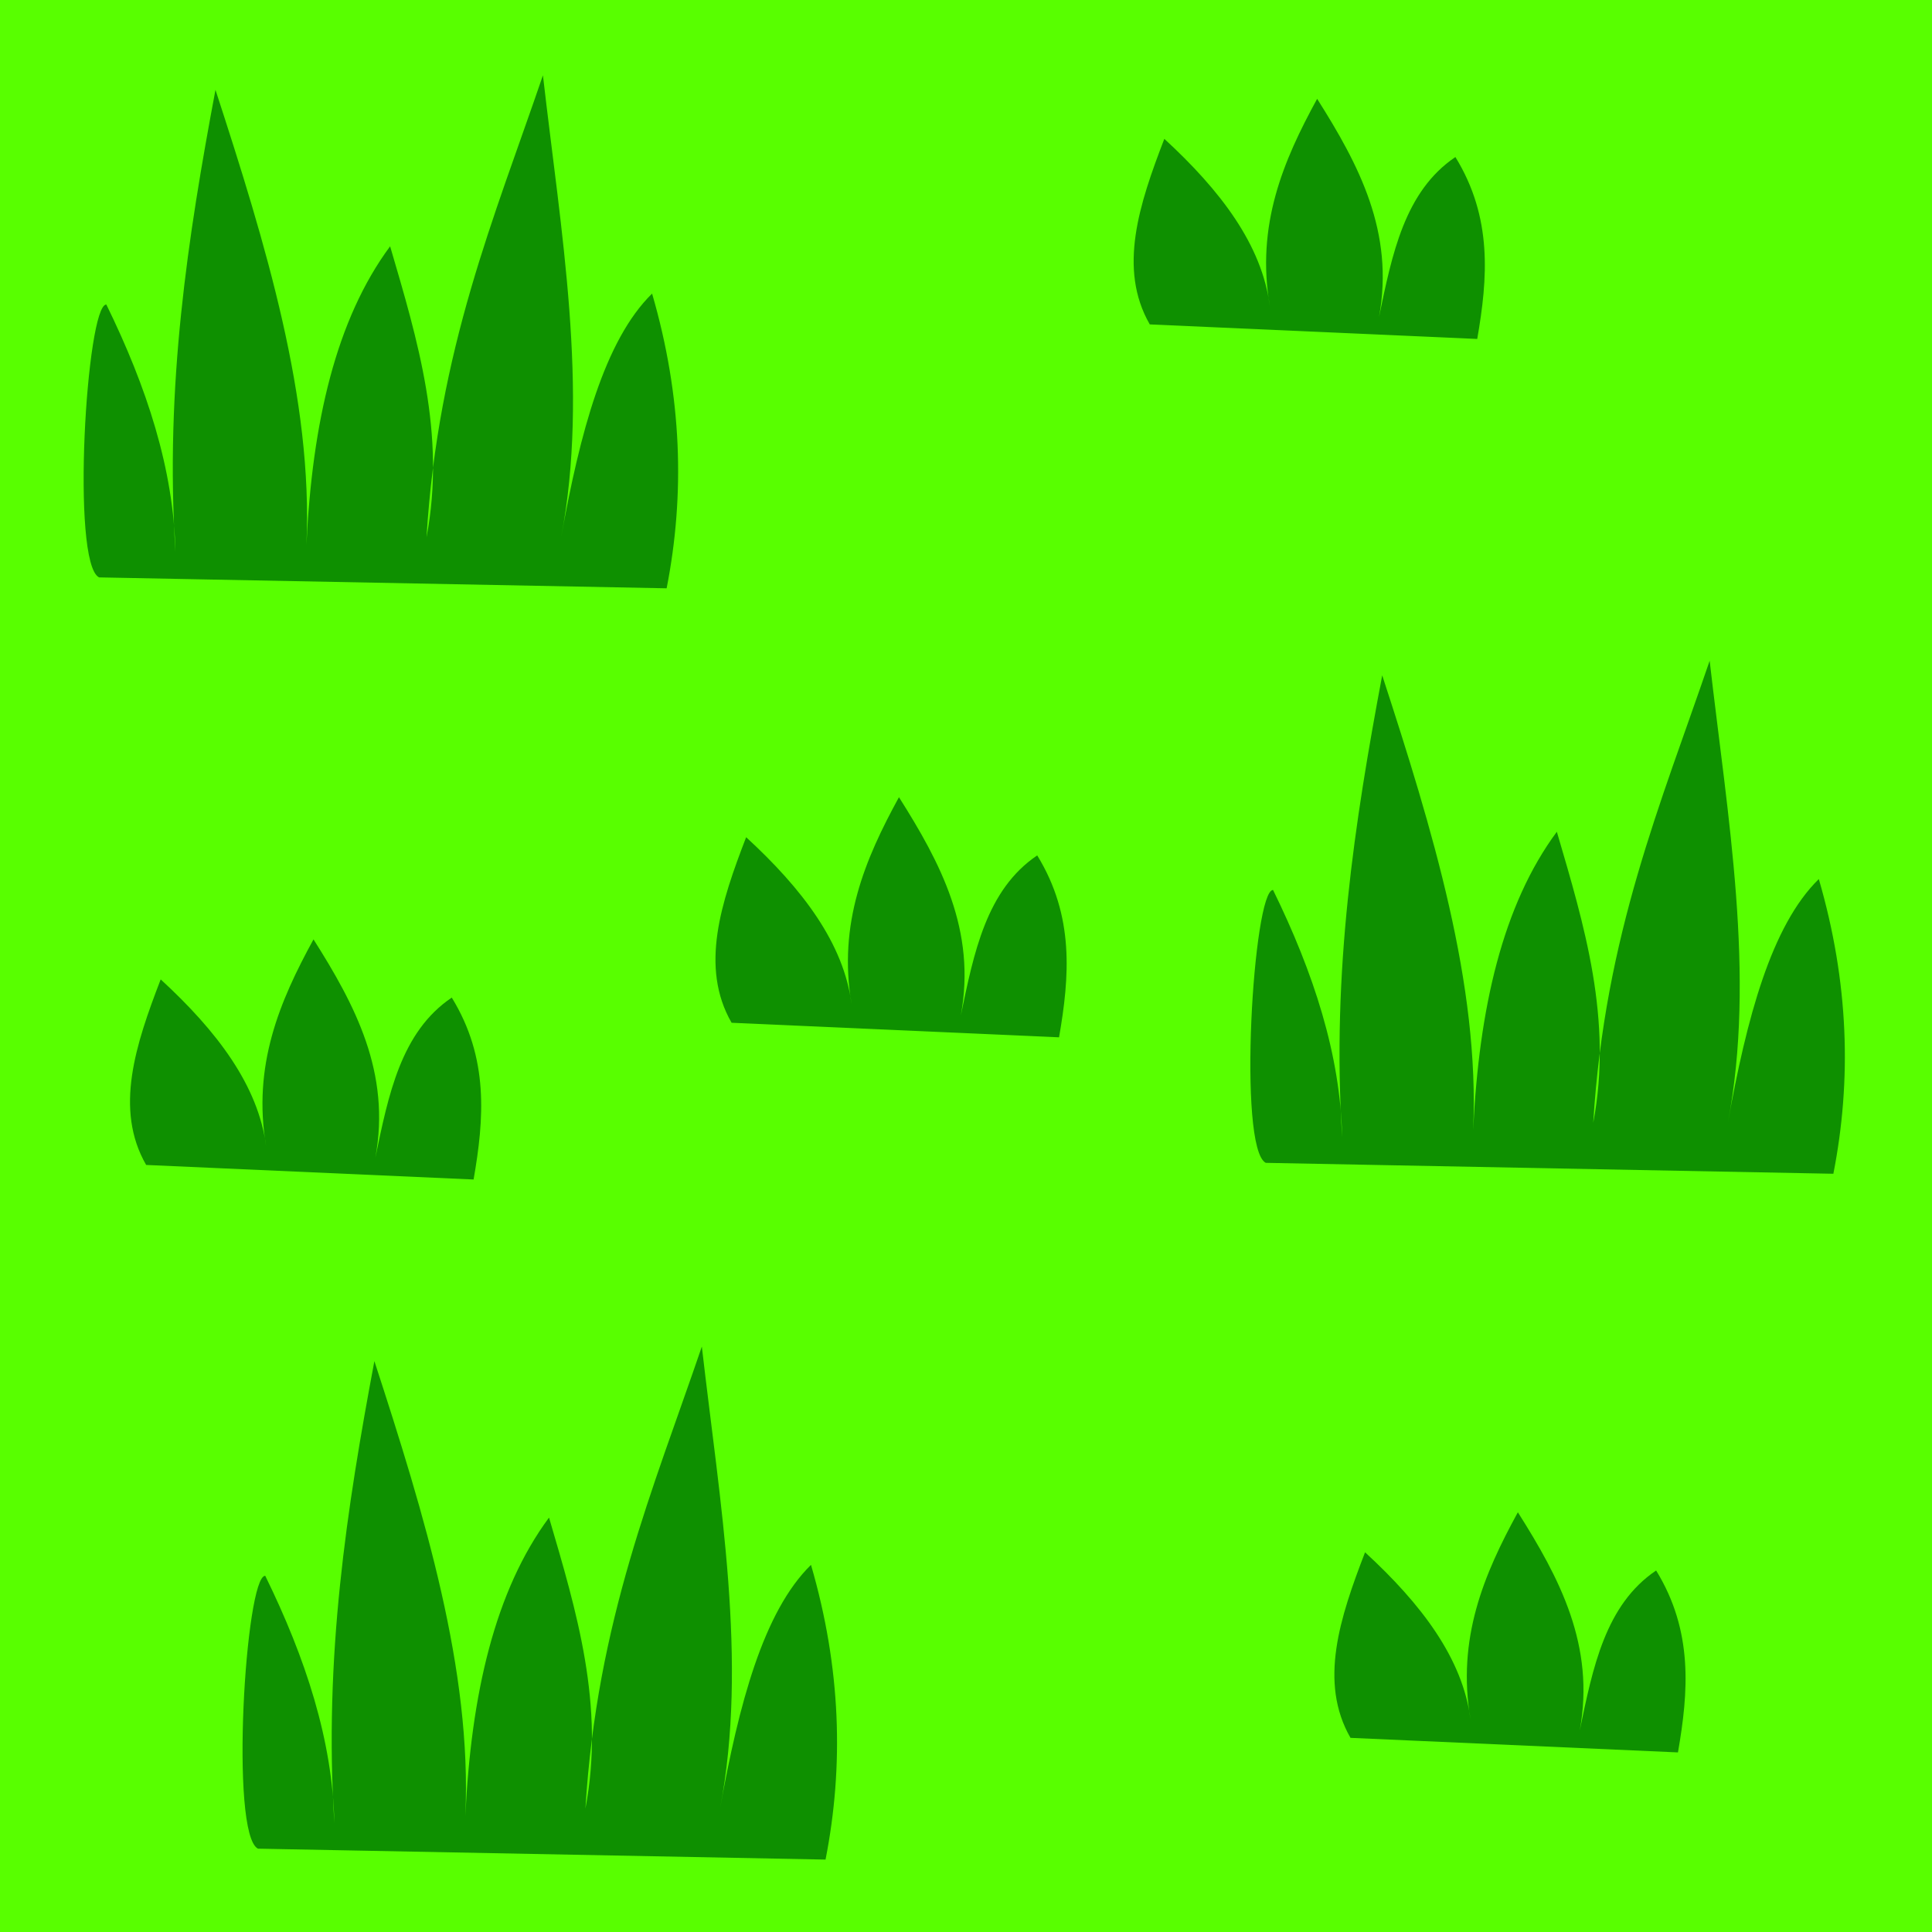
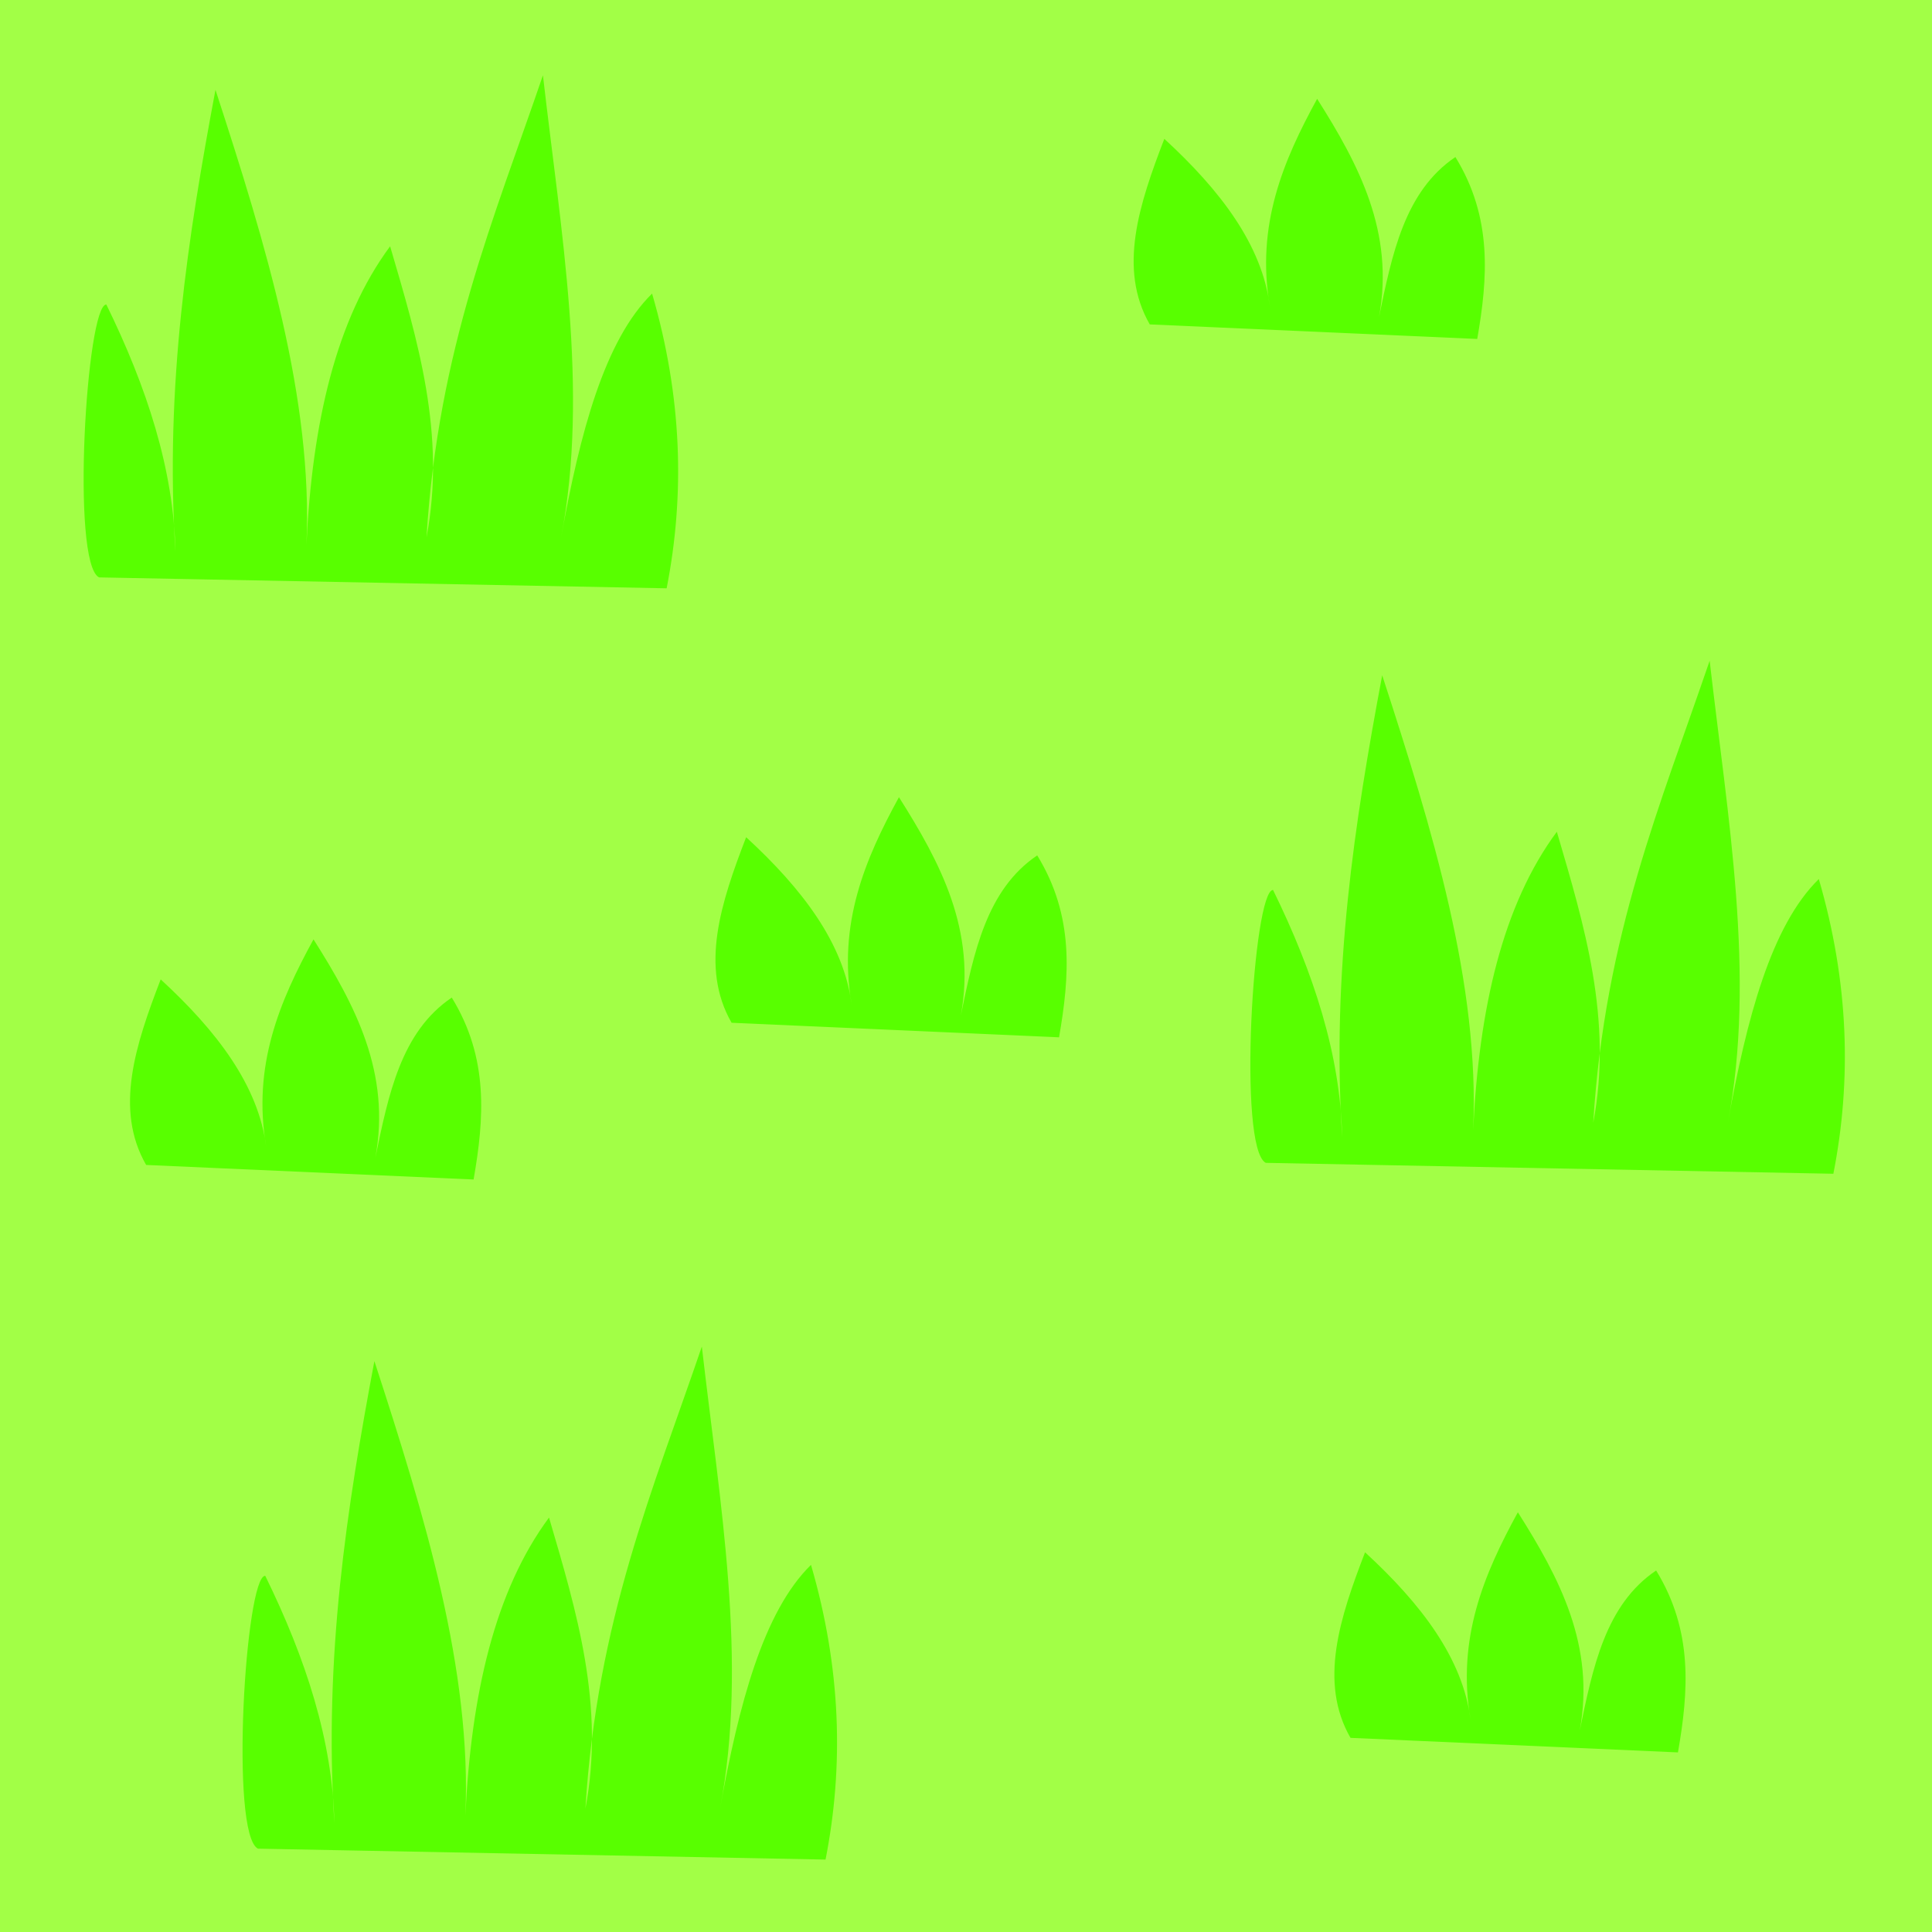
<svg xmlns="http://www.w3.org/2000/svg" width="471.429" height="471.429" id="svg8054" version="1.0">
  <defs id="defs8056">
    </defs>
  <g id="layer1" transform="translate(-264.2028,-357.1141)">
-     <rect style="opacity:1;fill:#58ff00;fill-opacity:1;stroke:#24ff00;stroke-width:0;stroke-linecap:round;stroke-linejoin:bevel;stroke-miterlimit:4;stroke-dasharray:none;stroke-opacity:1" id="rect7475" width="471.429" height="471.429" x="264.203" y="357.114" />
-     <path style="fill:#0e9000;fill-opacity:1;fill-rule:evenodd;stroke:#279500;stroke-width:0;stroke-linecap:butt;stroke-linejoin:miter;stroke-miterlimit:4;stroke-dasharray:none;stroke-opacity:1" d="M 288.371,498.004 C 281.44,494.453 285.322,431.418 290.147,431.418 C 300.009,451.542 306.603,471.665 307.015,491.789 C 304.41,451.275 310.05,414.883 316.781,379.037 C 329.105,416.85 340.594,454.524 338.977,490.014 C 340.382,460.346 346.172,435.062 359.396,417.213 C 366.118,440.135 373.082,463.009 368.275,488.238 C 371.079,442.322 384.869,410.138 396.685,375.486 C 401.059,413.649 407.999,452.325 401.124,488.238 C 405.705,462.776 411.696,440.133 423.319,428.754 C 430.668,453.959 431.354,477.83 426.87,500.667 L 288.371,498.004 z" id="path8002" />
-     <path style="fill:#0e9000;fill-opacity:1;fill-rule:evenodd;stroke:#279500;stroke-width:0;stroke-linecap:butt;stroke-linejoin:miter;stroke-miterlimit:4;stroke-dasharray:none;stroke-opacity:1" d="M 573.065,640.861 C 566.134,637.31 570.015,574.275 574.841,574.275 C 584.702,594.399 591.297,614.523 591.709,634.646 C 589.104,594.132 594.744,557.74 601.475,521.894 C 613.799,559.707 625.288,597.381 623.671,632.871 C 625.076,603.203 630.866,577.919 644.09,560.07 C 650.812,582.993 657.776,605.867 652.968,631.095 C 655.773,585.179 669.563,552.995 681.378,518.343 C 685.753,556.506 692.693,595.182 685.817,631.095 C 690.399,605.633 696.39,582.99 708.013,571.612 C 715.362,596.816 716.048,620.687 711.564,643.524 L 573.065,640.861 z" id="path8068" />
-     <path style="fill:#0e9000;fill-opacity:1;fill-rule:evenodd;stroke:#279500;stroke-width:0;stroke-linecap:butt;stroke-linejoin:miter;stroke-miterlimit:4;stroke-dasharray:none;stroke-opacity:1" d="M 327.147,808.208 C 320.216,804.657 324.097,741.622 328.923,741.622 C 338.784,761.746 345.378,781.869 345.791,801.993 C 343.186,761.479 348.825,725.087 355.557,689.241 C 367.881,727.054 379.37,764.728 377.752,800.218 C 379.158,770.55 384.947,745.266 398.172,727.417 C 404.894,750.339 411.858,773.214 407.05,798.442 C 409.854,752.526 423.645,720.342 435.46,685.69 C 439.835,723.853 446.775,762.529 439.899,798.442 C 444.48,772.98 450.471,750.337 462.094,738.959 C 469.444,764.163 470.129,788.034 465.646,810.871 L 327.147,808.208 z" id="path8070" />
-     <path style="fill:#0e9000;fill-opacity:1;fill-rule:evenodd;stroke:#000000;stroke-width:0;stroke-linecap:butt;stroke-linejoin:miter;stroke-miterlimit:4;stroke-dasharray:none;stroke-opacity:1" d="M 299.862,641.374 C 292.045,627.781 297.284,612.013 303.413,596.096 C 317.107,608.686 327.259,621.986 329.16,636.935 C 325.74,617.16 332.434,601.43 340.701,586.33 C 350.861,602.376 359.622,618.889 355.794,639.598 C 358.977,624.303 362.026,608.908 374.438,600.535 C 383.535,615.332 382.341,630.128 379.765,644.925 L 299.862,641.374 z" id="path8012" />
-     <path style="fill:#0e9000;fill-opacity:1;fill-rule:evenodd;stroke:#000000;stroke-width:0;stroke-linecap:butt;stroke-linejoin:miter;stroke-miterlimit:4;stroke-dasharray:none;stroke-opacity:1" d="M 442.719,606.68 C 434.902,593.087 440.141,577.319 446.27,561.402 C 459.964,573.992 470.116,587.292 472.017,602.241 C 468.597,582.466 475.292,566.736 483.558,551.636 C 493.718,567.682 502.479,584.195 498.651,604.905 C 501.834,589.609 504.883,574.214 517.295,565.841 C 526.392,580.638 525.198,595.435 522.622,610.231 L 442.719,606.68 z" id="path8073" />
-     <path style="fill:#0e9000;fill-opacity:1;fill-rule:evenodd;stroke:#000000;stroke-width:0;stroke-linecap:butt;stroke-linejoin:miter;stroke-miterlimit:4;stroke-dasharray:none;stroke-opacity:1" d="M 544.76,436.272 C 536.943,422.679 542.182,406.911 548.311,390.994 C 562.005,403.584 572.157,416.884 574.058,431.833 C 570.638,412.058 577.332,396.328 585.599,381.228 C 595.759,397.274 604.52,413.787 600.692,434.496 C 603.875,419.201 606.924,403.806 619.336,395.433 C 628.433,410.23 627.239,425.026 624.663,439.823 L 544.76,436.272 z" id="path8075" />
-     <path style="fill:#0e9000;fill-opacity:1;fill-rule:evenodd;stroke:#000000;stroke-width:0;stroke-linecap:butt;stroke-linejoin:miter;stroke-miterlimit:4;stroke-dasharray:none;stroke-opacity:1" d="M 593.739,781.17 C 585.923,767.577 591.161,751.809 597.291,735.892 C 610.985,748.482 621.136,761.782 623.037,776.731 C 619.618,756.956 626.312,741.226 634.579,726.126 C 644.739,742.172 653.499,758.685 649.672,779.394 C 652.854,764.099 655.903,748.703 668.316,740.331 C 677.412,755.127 676.218,769.924 673.643,784.721 L 593.739,781.17 z" id="path8077" />
+     <rect style="opacity:1;fill:#a2ff46;fill-opacity:1;stroke:#24ff00;stroke-width:0;stroke-linecap:round;stroke-linejoin:bevel;stroke-miterlimit:4;stroke-dasharray:none;stroke-opacity:1" id="rect7475" width="471.429" height="471.429" x="264.203" y="357.114" />
+     <path style="fill:#58ff00;fill-opacity:1;fill-rule:evenodd;stroke:#279500;stroke-width:0;stroke-linecap:butt;stroke-linejoin:miter;stroke-miterlimit:4;stroke-dasharray:none;stroke-opacity:1" d="M 288.371,498.004 C 281.44,494.453 285.322,431.418 290.147,431.418 C 300.009,451.542 306.603,471.665 307.015,491.789 C 304.41,451.275 310.05,414.883 316.781,379.037 C 329.105,416.85 340.594,454.524 338.977,490.014 C 340.382,460.346 346.172,435.062 359.396,417.213 C 366.118,440.135 373.082,463.009 368.275,488.238 C 371.079,442.322 384.869,410.138 396.685,375.486 C 401.059,413.649 407.999,452.325 401.124,488.238 C 405.705,462.776 411.696,440.133 423.319,428.754 C 430.668,453.959 431.354,477.83 426.87,500.667 L 288.371,498.004 z" id="path8002" />
+     <path style="fill:#58ff00;fill-opacity:1;fill-rule:evenodd;stroke:#279500;stroke-width:0;stroke-linecap:butt;stroke-linejoin:miter;stroke-miterlimit:4;stroke-dasharray:none;stroke-opacity:1" d="M 573.065,640.861 C 566.134,637.31 570.015,574.275 574.841,574.275 C 584.702,594.399 591.297,614.523 591.709,634.646 C 589.104,594.132 594.744,557.74 601.475,521.894 C 613.799,559.707 625.288,597.381 623.671,632.871 C 625.076,603.203 630.866,577.919 644.09,560.07 C 650.812,582.993 657.776,605.867 652.968,631.095 C 655.773,585.179 669.563,552.995 681.378,518.343 C 685.753,556.506 692.693,595.182 685.817,631.095 C 690.399,605.633 696.39,582.99 708.013,571.612 C 715.362,596.816 716.048,620.687 711.564,643.524 L 573.065,640.861 z" id="path8068" />
+     <path style="fill:#58ff00;fill-opacity:1;fill-rule:evenodd;stroke:#279500;stroke-width:0;stroke-linecap:butt;stroke-linejoin:miter;stroke-miterlimit:4;stroke-dasharray:none;stroke-opacity:1" d="M 327.147,808.208 C 320.216,804.657 324.097,741.622 328.923,741.622 C 338.784,761.746 345.378,781.869 345.791,801.993 C 343.186,761.479 348.825,725.087 355.557,689.241 C 367.881,727.054 379.37,764.728 377.752,800.218 C 379.158,770.55 384.947,745.266 398.172,727.417 C 404.894,750.339 411.858,773.214 407.05,798.442 C 409.854,752.526 423.645,720.342 435.46,685.69 C 439.835,723.853 446.775,762.529 439.899,798.442 C 444.48,772.98 450.471,750.337 462.094,738.959 C 469.444,764.163 470.129,788.034 465.646,810.871 L 327.147,808.208 z" id="path8070" />
+     <path style="fill:#58ff00;fill-opacity:1;fill-rule:evenodd;stroke:#000000;stroke-width:0;stroke-linecap:butt;stroke-linejoin:miter;stroke-miterlimit:4;stroke-dasharray:none;stroke-opacity:1" d="M 299.862,641.374 C 292.045,627.781 297.284,612.013 303.413,596.096 C 317.107,608.686 327.259,621.986 329.16,636.935 C 325.74,617.16 332.434,601.43 340.701,586.33 C 350.861,602.376 359.622,618.889 355.794,639.598 C 358.977,624.303 362.026,608.908 374.438,600.535 C 383.535,615.332 382.341,630.128 379.765,644.925 L 299.862,641.374 z" id="path8012" />
+     <path style="fill:#58ff00;fill-opacity:1;fill-rule:evenodd;stroke:#000000;stroke-width:0;stroke-linecap:butt;stroke-linejoin:miter;stroke-miterlimit:4;stroke-dasharray:none;stroke-opacity:1" d="M 442.719,606.68 C 434.902,593.087 440.141,577.319 446.27,561.402 C 459.964,573.992 470.116,587.292 472.017,602.241 C 468.597,582.466 475.292,566.736 483.558,551.636 C 493.718,567.682 502.479,584.195 498.651,604.905 C 501.834,589.609 504.883,574.214 517.295,565.841 C 526.392,580.638 525.198,595.435 522.622,610.231 L 442.719,606.68 z" id="path8073" />
+     <path style="fill:#58ff00;fill-opacity:1;fill-rule:evenodd;stroke:#000000;stroke-width:0;stroke-linecap:butt;stroke-linejoin:miter;stroke-miterlimit:4;stroke-dasharray:none;stroke-opacity:1" d="M 544.76,436.272 C 536.943,422.679 542.182,406.911 548.311,390.994 C 562.005,403.584 572.157,416.884 574.058,431.833 C 570.638,412.058 577.332,396.328 585.599,381.228 C 595.759,397.274 604.52,413.787 600.692,434.496 C 603.875,419.201 606.924,403.806 619.336,395.433 C 628.433,410.23 627.239,425.026 624.663,439.823 L 544.76,436.272 z" id="path8075" />
+     <path style="fill:#58ff00;fill-opacity:1;fill-rule:evenodd;stroke:#000000;stroke-width:0;stroke-linecap:butt;stroke-linejoin:miter;stroke-miterlimit:4;stroke-dasharray:none;stroke-opacity:1" d="M 593.739,781.17 C 585.923,767.577 591.161,751.809 597.291,735.892 C 610.985,748.482 621.136,761.782 623.037,776.731 C 619.618,756.956 626.312,741.226 634.579,726.126 C 644.739,742.172 653.499,758.685 649.672,779.394 C 652.854,764.099 655.903,748.703 668.316,740.331 C 677.412,755.127 676.218,769.924 673.643,784.721 L 593.739,781.17 z" id="path8077" />
  </g>
</svg>
